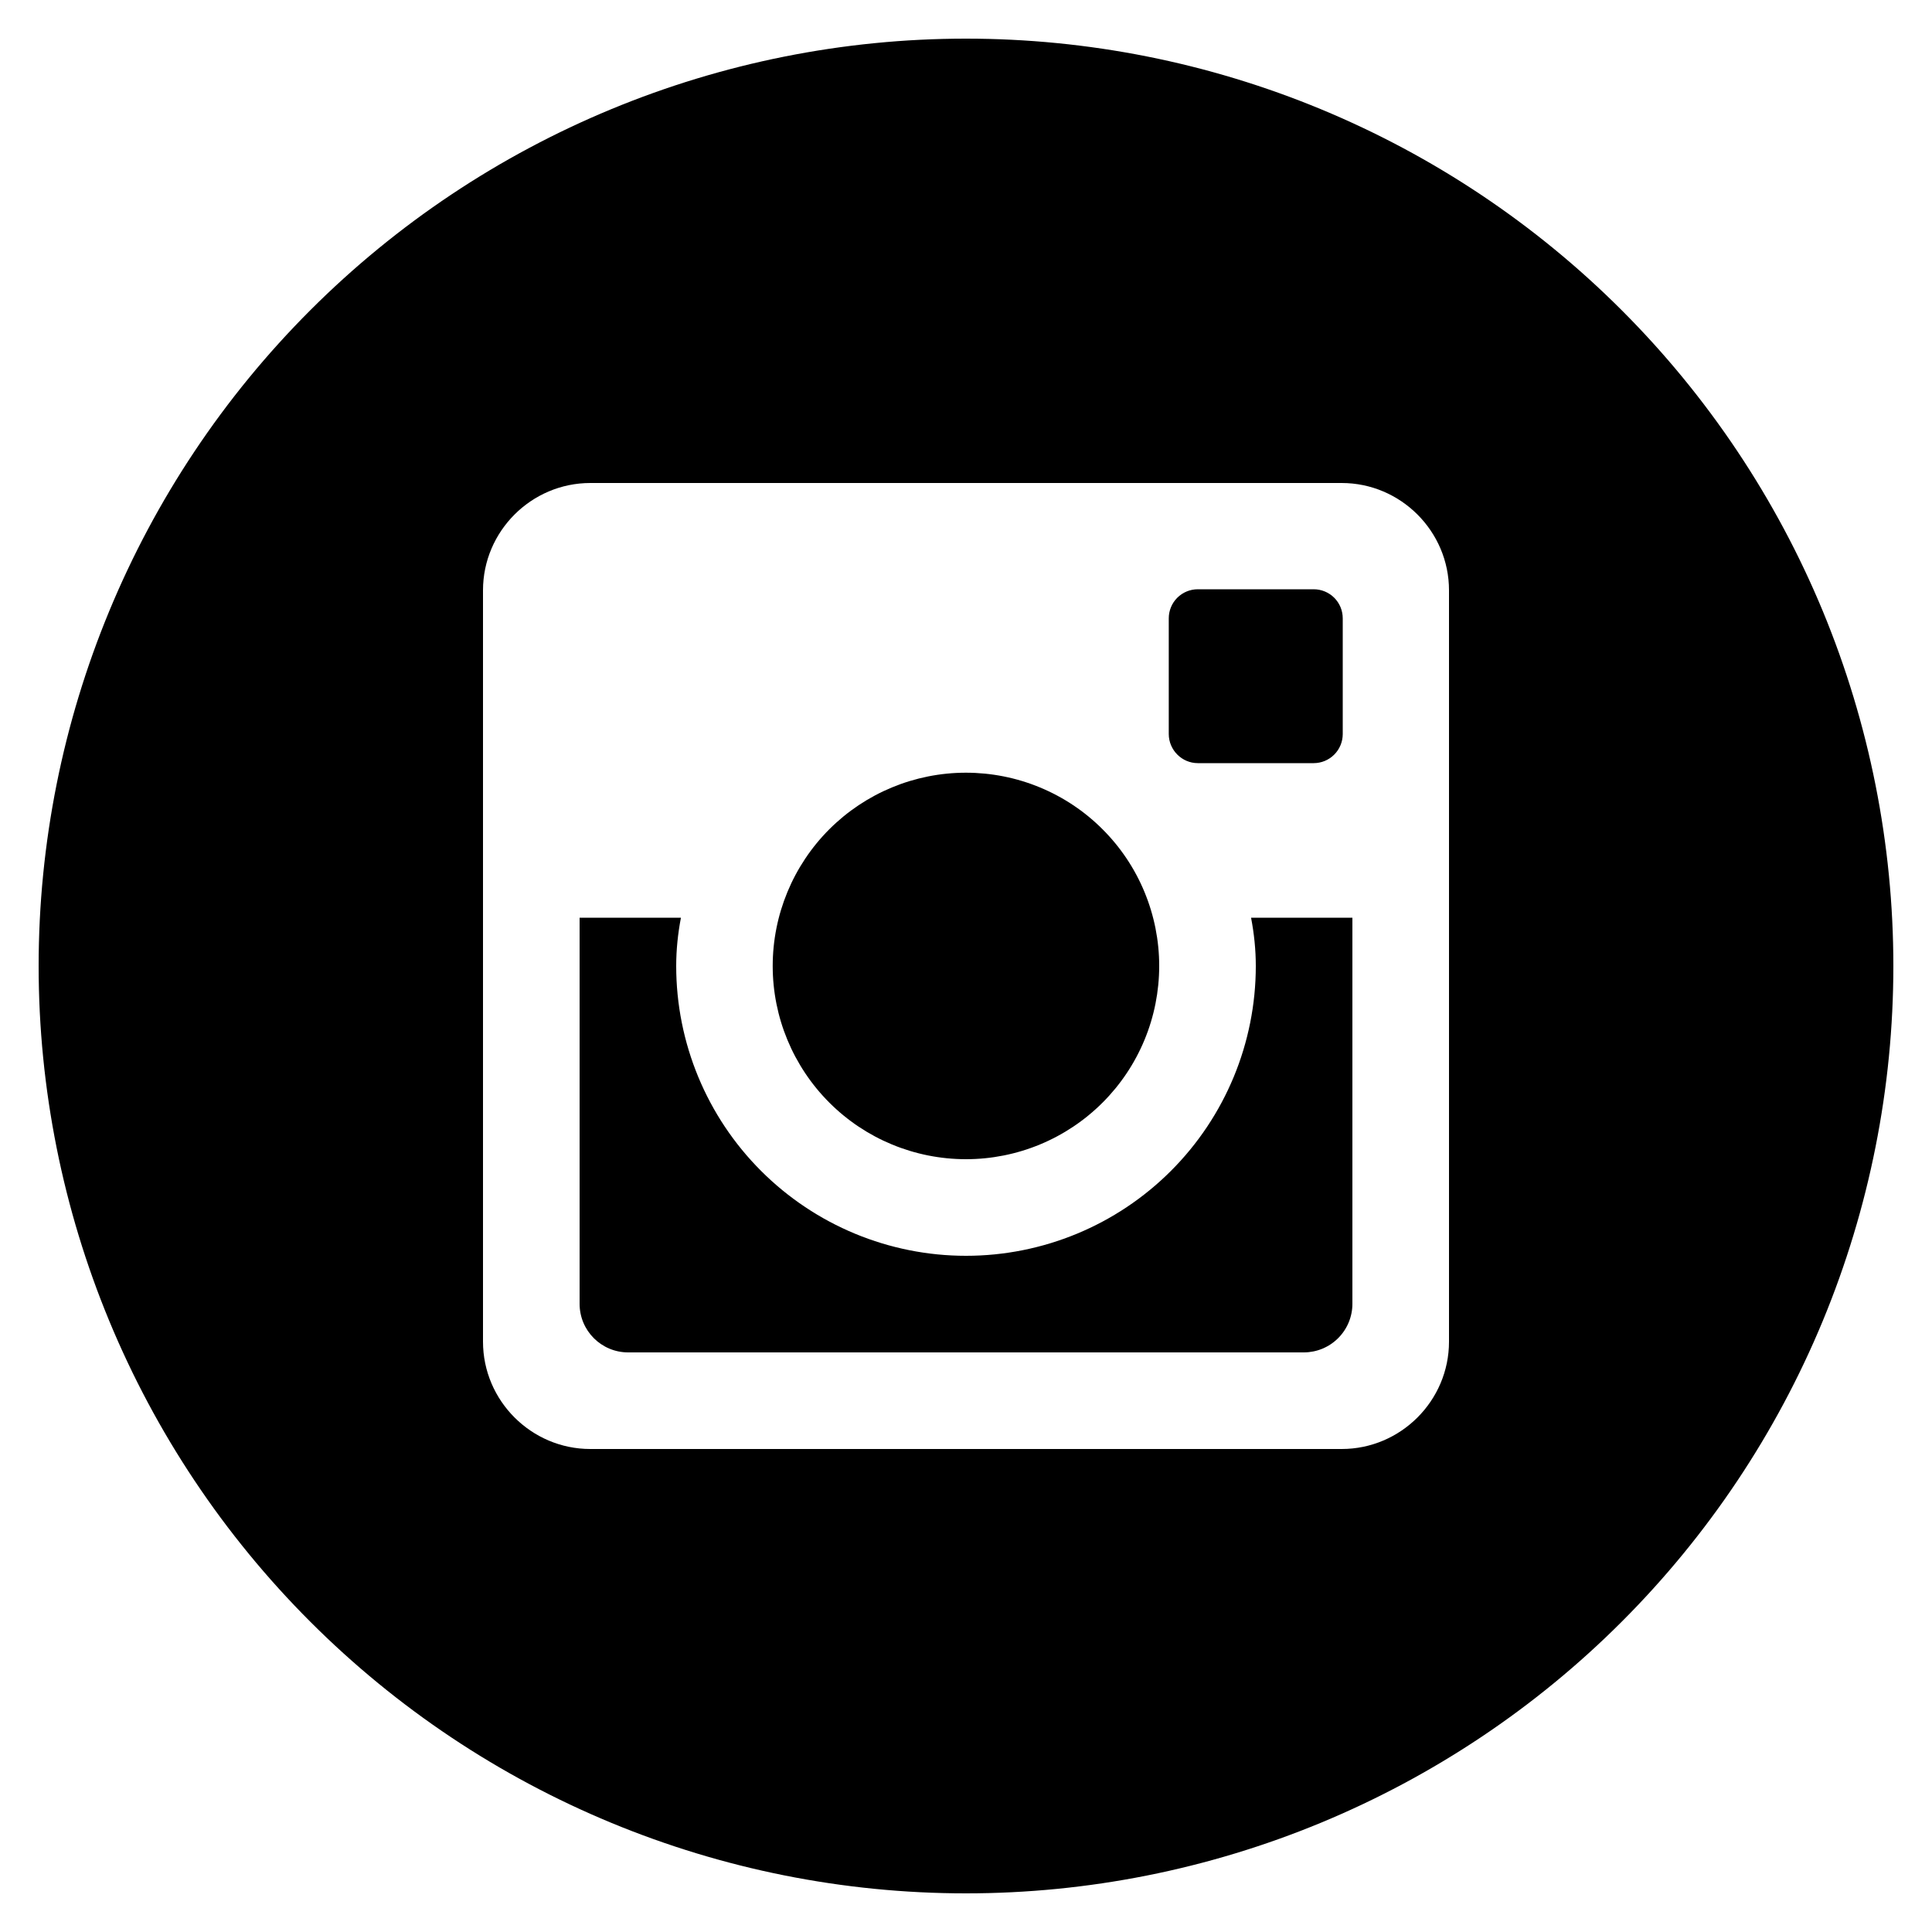
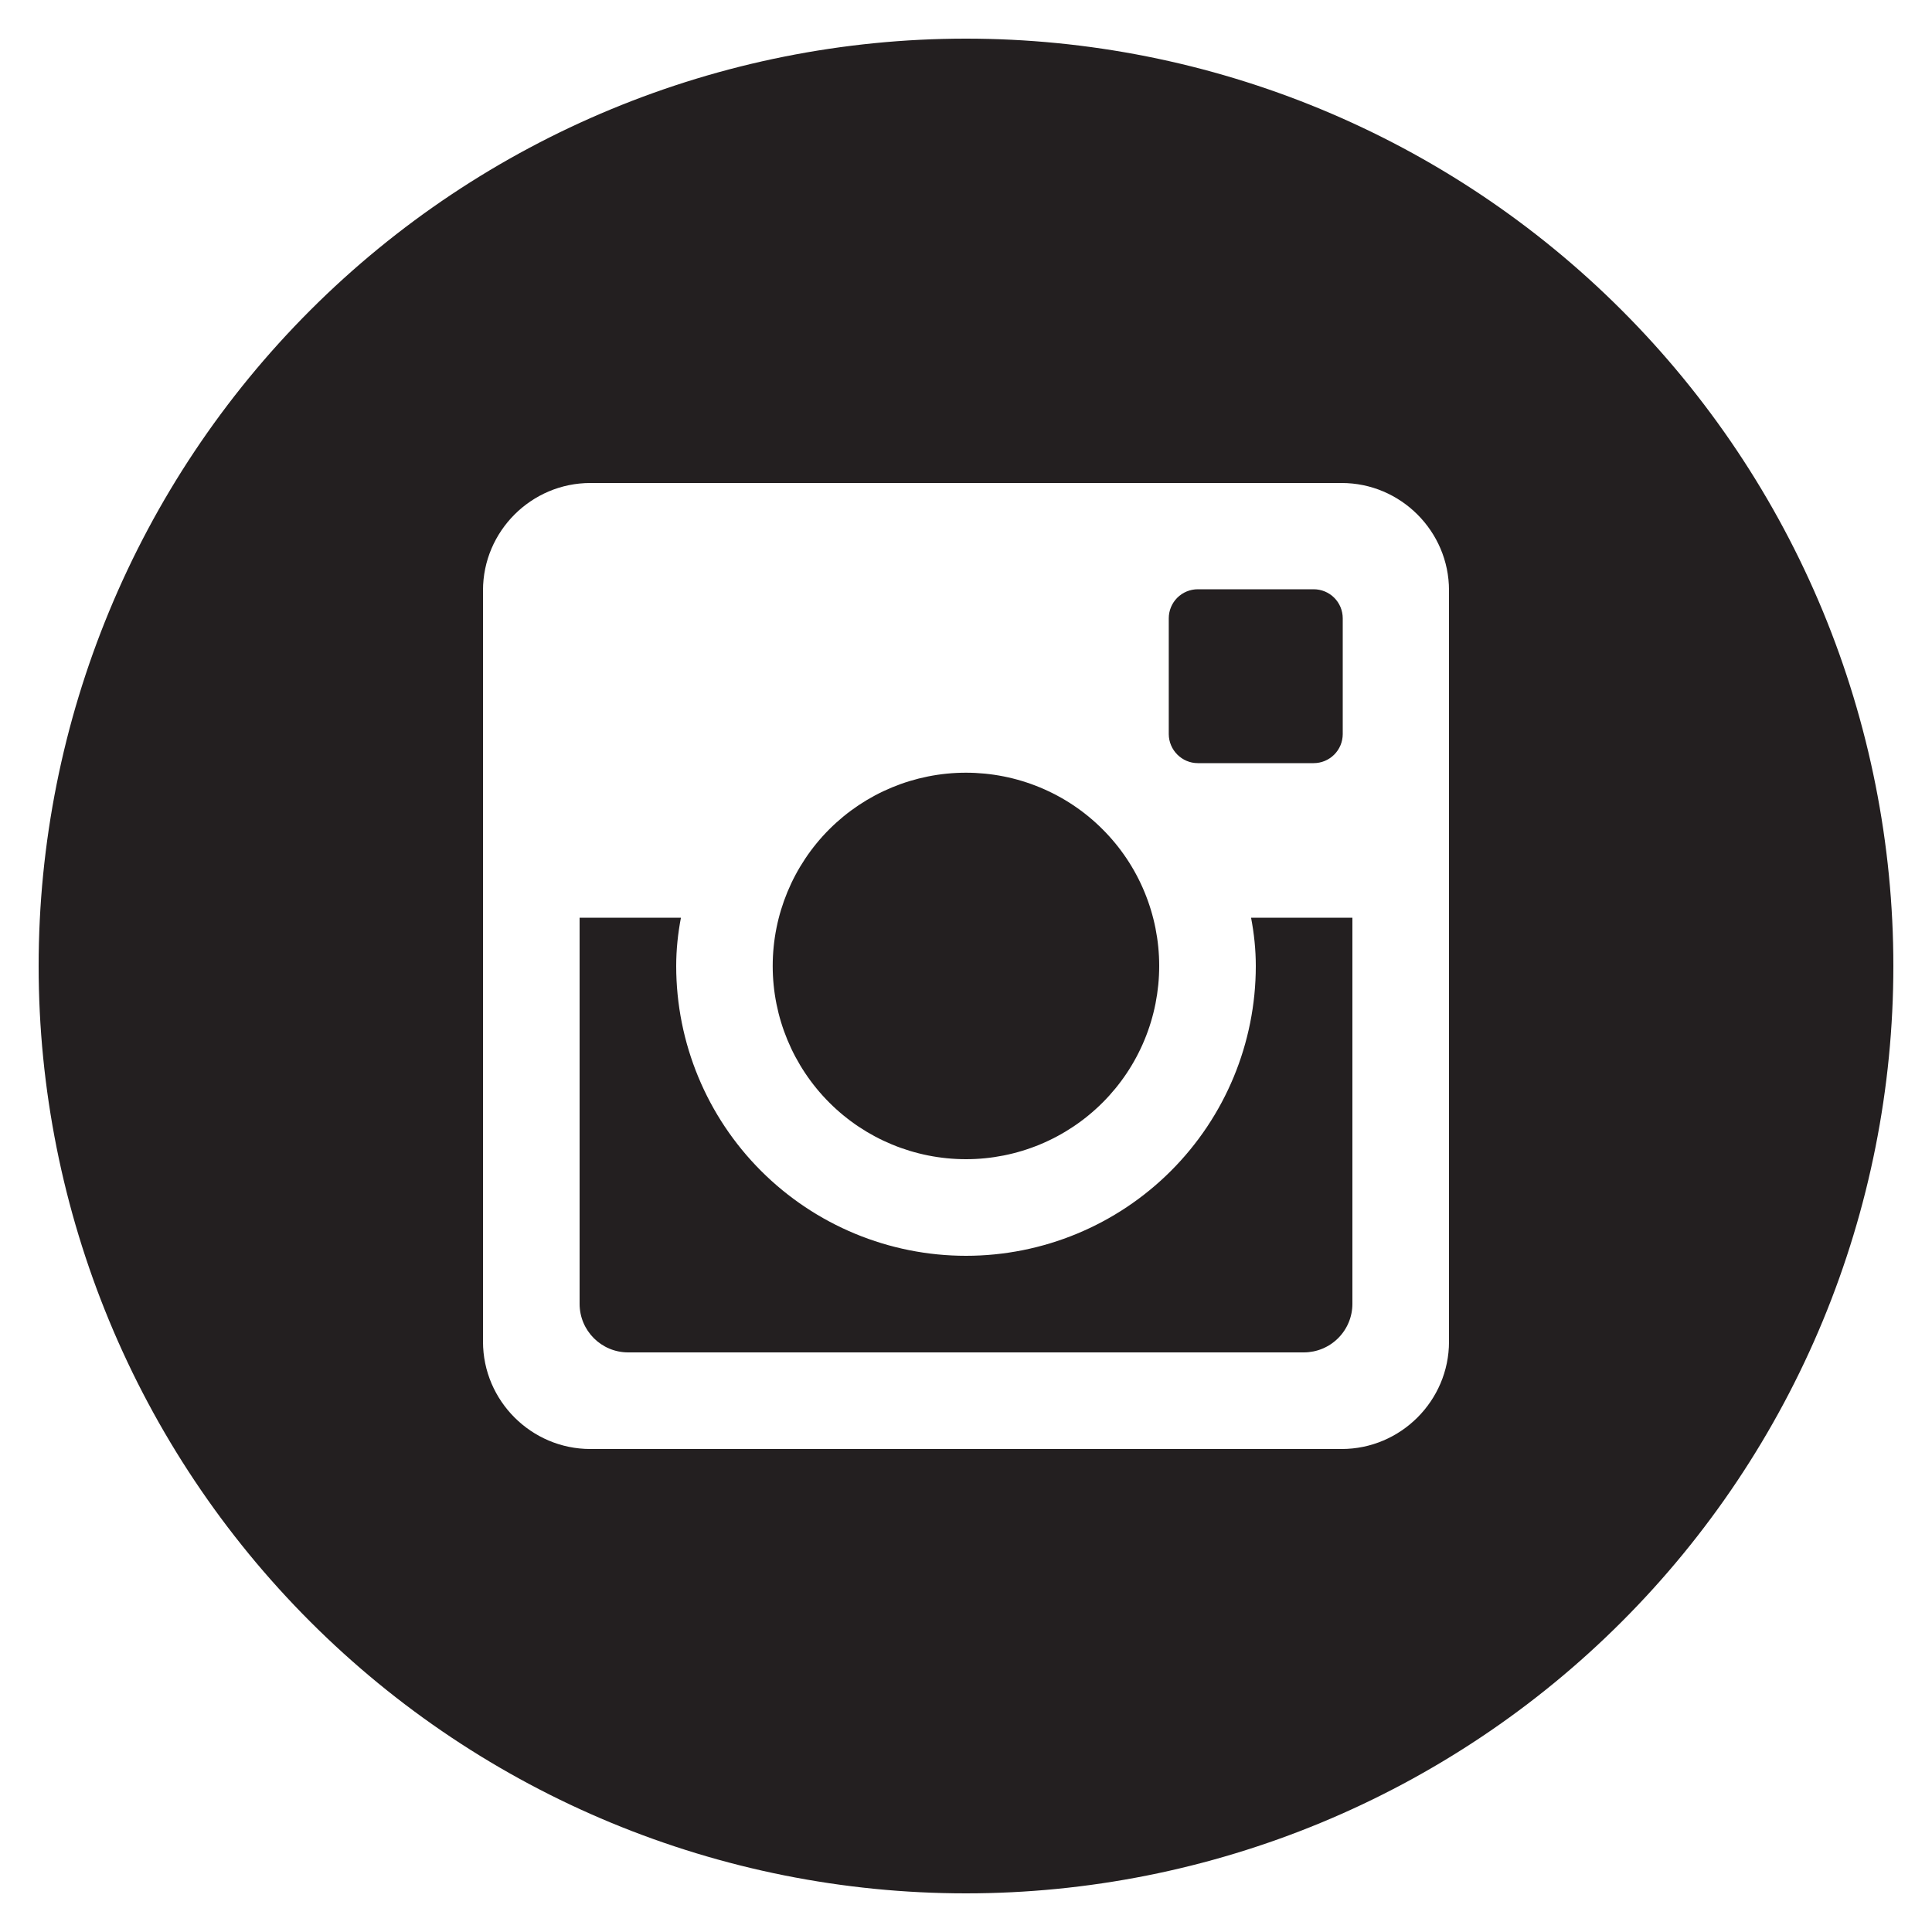
<svg xmlns="http://www.w3.org/2000/svg" width="40" height="40" viewBox="0 0 40 40" fill="none">
-   <path d="M26 20C26 21.591 25.368 23.117 24.243 24.242C23.117 25.368 21.591 26 20 26C18.409 26 16.883 25.368 15.757 24.242C14.632 23.117 14 21.591 14 20C14 19.658 14.036 19.324 14.098 19H12V26.994C12 27.55 12.45 28 13.006 28H26.996C27.262 27.999 27.518 27.893 27.706 27.704C27.894 27.516 28 27.26 28 26.994V19H25.902C25.964 19.324 26 19.658 26 20ZM20 24C20.525 24 21.046 23.896 21.531 23.695C22.016 23.494 22.457 23.199 22.829 22.827C23.2 22.456 23.495 22.015 23.696 21.529C23.897 21.044 24 20.523 24 19.998C24 19.472 23.896 18.952 23.695 18.467C23.494 17.981 23.199 17.54 22.827 17.169C22.456 16.797 22.015 16.503 21.529 16.302C21.044 16.101 20.523 15.998 19.998 15.998C18.937 15.998 17.919 16.42 17.169 17.17C16.419 17.921 15.998 18.939 15.998 20C15.998 21.061 16.42 22.078 17.171 22.829C17.921 23.579 18.939 24 20 24ZM24.8 15.8H27.198C27.357 15.8 27.51 15.737 27.623 15.624C27.736 15.512 27.799 15.359 27.8 15.2V12.802C27.8 12.642 27.737 12.489 27.624 12.376C27.511 12.263 27.358 12.2 27.198 12.2H24.8C24.64 12.2 24.487 12.263 24.374 12.376C24.261 12.489 24.198 12.642 24.198 12.802V15.2C24.2 15.53 24.47 15.8 24.8 15.8ZM20 0.8C14.908 0.8 10.024 2.823 6.424 6.423C2.823 10.024 0.8 14.908 0.8 20C0.8 25.092 2.823 29.976 6.424 33.576C10.024 37.177 14.908 39.2 20 39.2C22.521 39.2 25.018 38.703 27.348 37.738C29.677 36.773 31.794 35.359 33.576 33.576C35.359 31.793 36.774 29.677 37.739 27.347C38.703 25.018 39.2 22.521 39.2 20C39.2 17.478 38.703 14.982 37.739 12.652C36.774 10.323 35.359 8.206 33.576 6.423C31.794 4.64 29.677 3.226 27.348 2.261C25.018 1.296 22.521 0.8 20 0.8ZM30 27.778C30 29 29 30 27.778 30H12.222C11 30 10 29 10 27.778V12.222C10 11 11 10 12.222 10H27.778C29 10 30 11 30 12.222V27.778Z" fill="black" />
+   <path d="M26 20C26 21.591 25.368 23.117 24.243 24.242C23.117 25.368 21.591 26 20 26C18.409 26 16.883 25.368 15.757 24.242C14.632 23.117 14 21.591 14 20C14 19.658 14.036 19.324 14.098 19H12V26.994C12 27.55 12.45 28 13.006 28H26.996C27.262 27.999 27.518 27.893 27.706 27.704C27.894 27.516 28 27.26 28 26.994V19H25.902C25.964 19.324 26 19.658 26 20ZM20 24C20.525 24 21.046 23.896 21.531 23.695C22.016 23.494 22.457 23.199 22.829 22.827C23.2 22.456 23.495 22.015 23.696 21.529C23.897 21.044 24 20.523 24 19.998C24 19.472 23.896 18.952 23.695 18.467C23.494 17.981 23.199 17.54 22.827 17.169C22.456 16.797 22.015 16.503 21.529 16.302C21.044 16.101 20.523 15.998 19.998 15.998C18.937 15.998 17.919 16.42 17.169 17.17C16.419 17.921 15.998 18.939 15.998 20C15.998 21.061 16.42 22.078 17.171 22.829C17.921 23.579 18.939 24 20 24ZM24.8 15.8H27.198C27.357 15.8 27.51 15.737 27.623 15.624C27.736 15.512 27.799 15.359 27.8 15.2V12.802C27.8 12.642 27.737 12.489 27.624 12.376C27.511 12.263 27.358 12.2 27.198 12.2H24.8C24.64 12.2 24.487 12.263 24.374 12.376C24.261 12.489 24.198 12.642 24.198 12.802V15.2C24.2 15.53 24.47 15.8 24.8 15.8ZM20 0.8C14.908 0.8 10.024 2.823 6.424 6.423C2.823 10.024 0.8 14.908 0.8 20C0.8 25.092 2.823 29.976 6.424 33.576C10.024 37.177 14.908 39.2 20 39.2C22.521 39.2 25.018 38.703 27.348 37.738C29.677 36.773 31.794 35.359 33.576 33.576C35.359 31.793 36.774 29.677 37.739 27.347C38.703 25.018 39.2 22.521 39.2 20C39.2 17.478 38.703 14.982 37.739 12.652C36.774 10.323 35.359 8.206 33.576 6.423C31.794 4.64 29.677 3.226 27.348 2.261C25.018 1.296 22.521 0.8 20 0.8ZM30 27.778C30 29 29 30 27.778 30H12.222C11 30 10 29 10 27.778V12.222C10 11 11 10 12.222 10H27.778C29 10 30 11 30 12.222V27.778Z" fill="#231f20" />
</svg>
